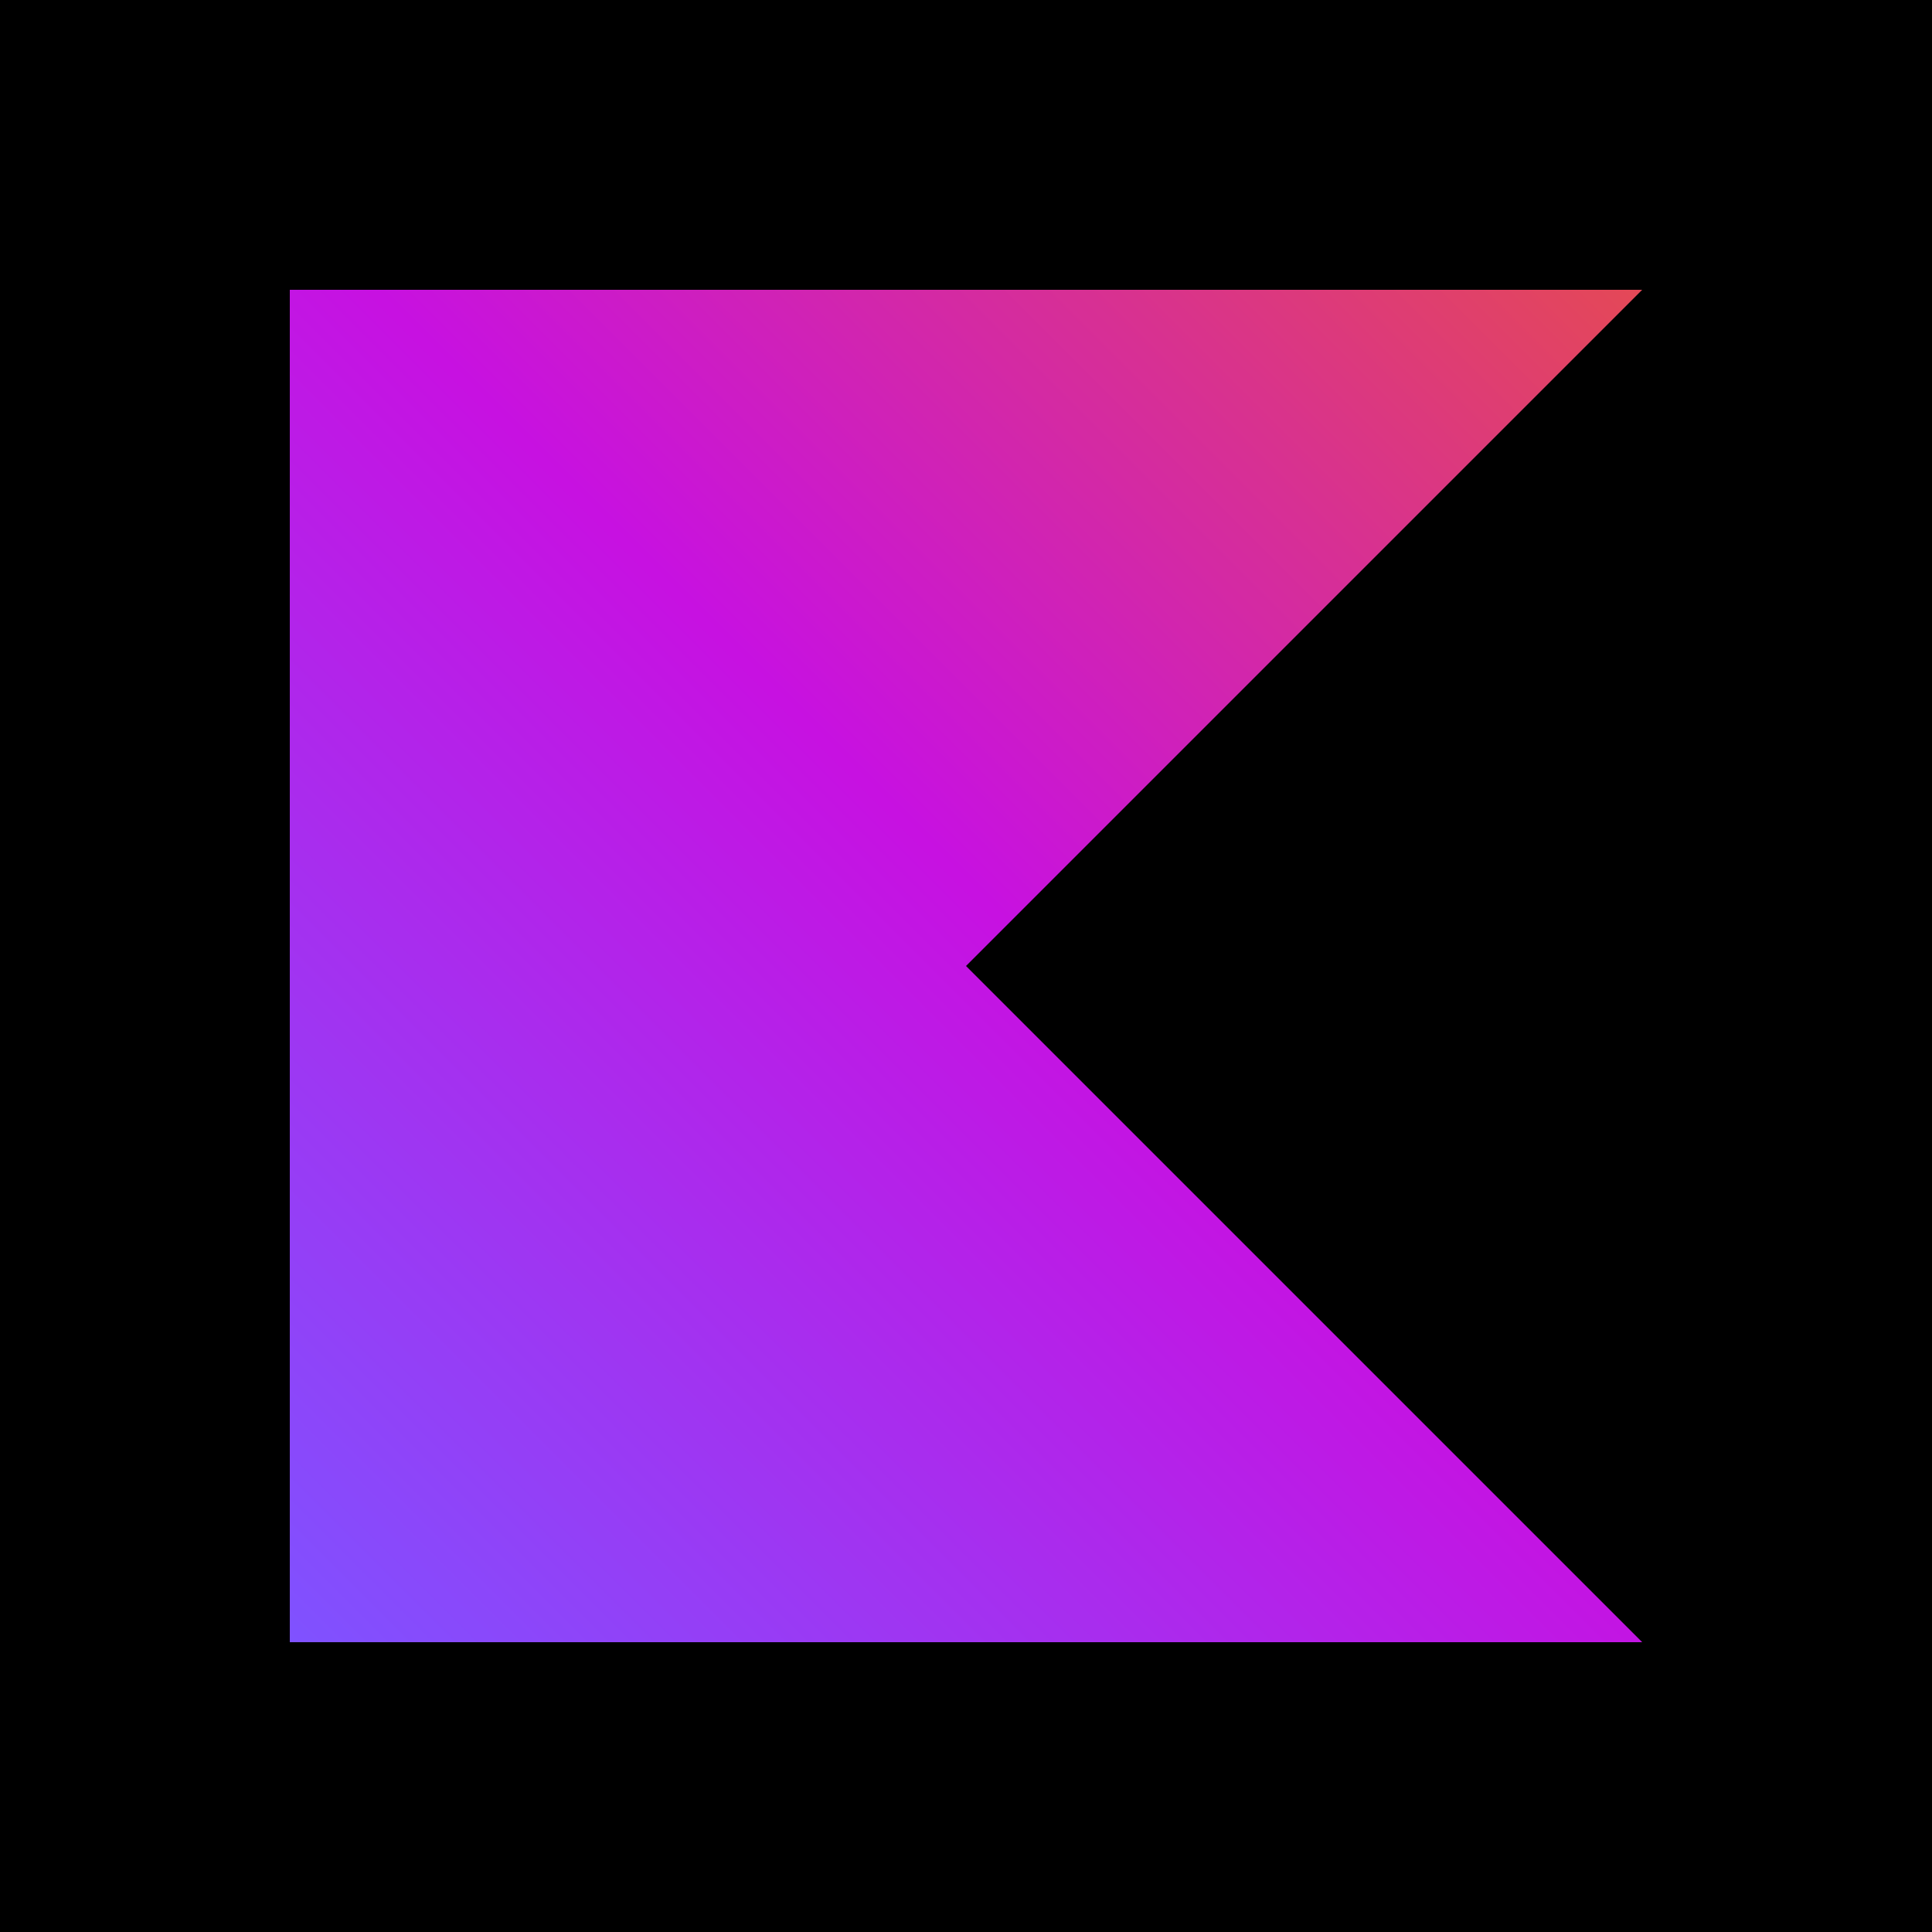
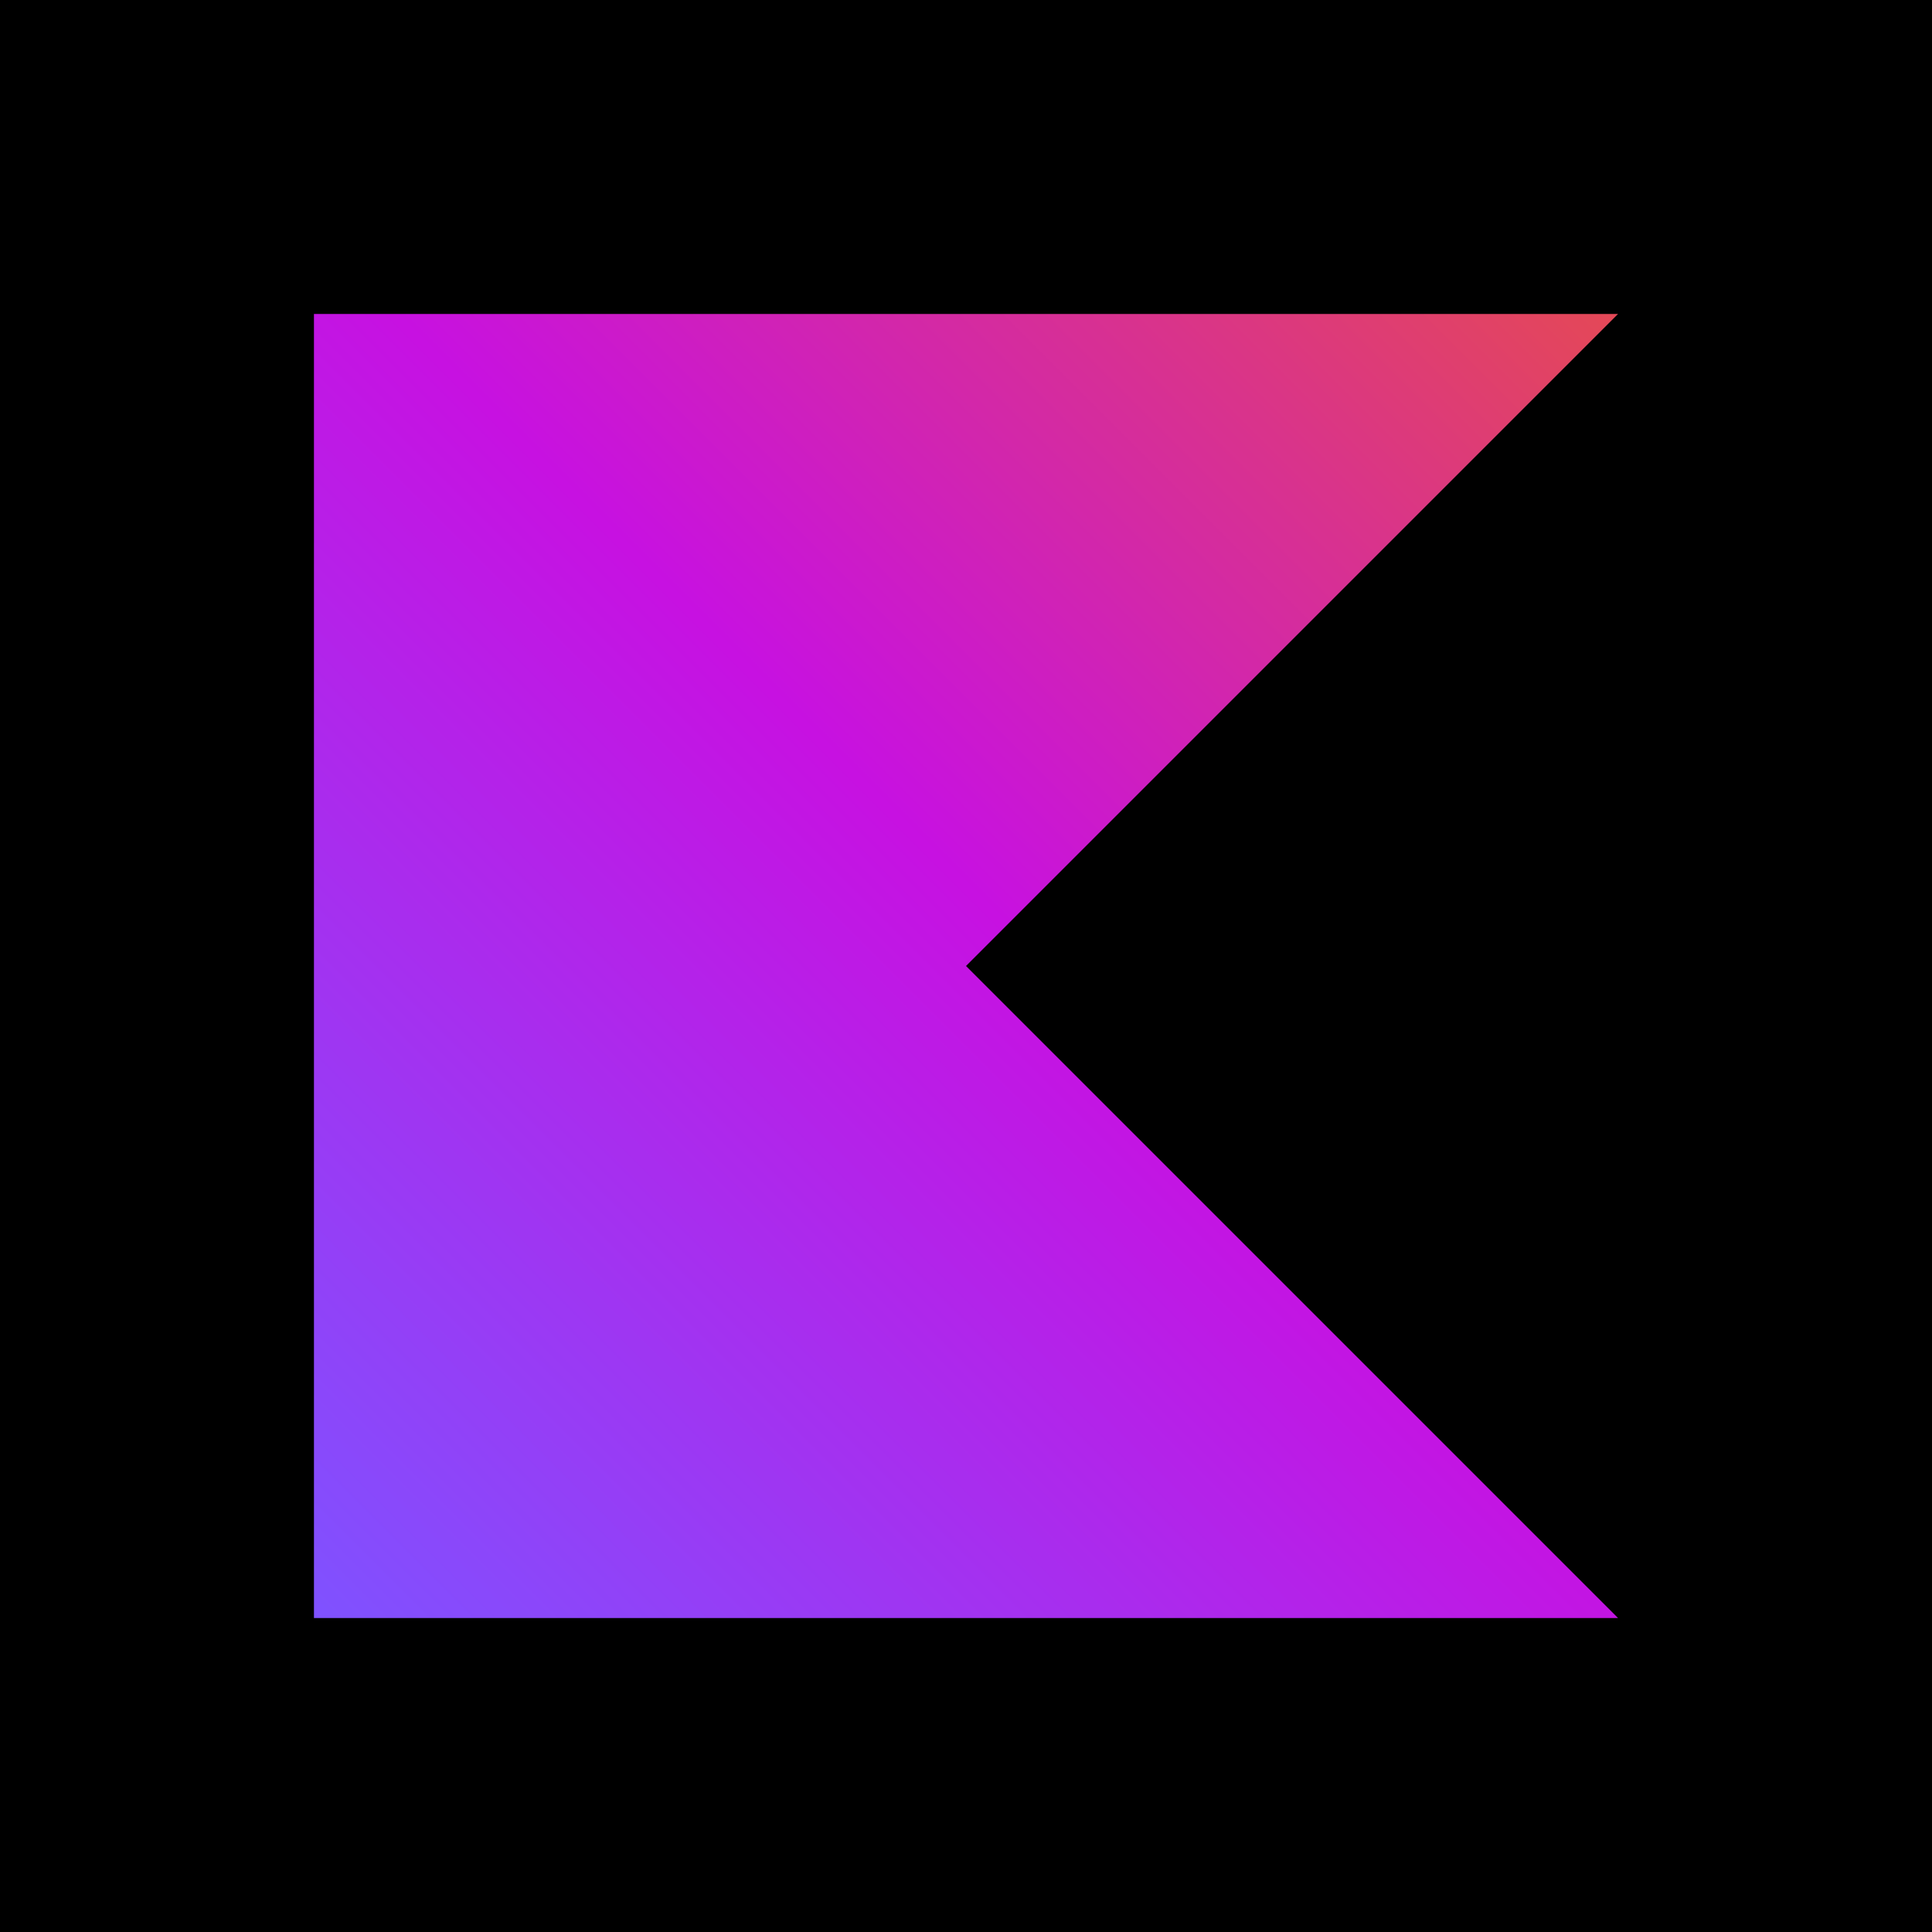
<svg xmlns="http://www.w3.org/2000/svg" viewBox="0 0 20 20">
  <rect width="100%" height="100%" fill="black" />
-   <path d="M17 17H3V3H17L10 10L17 17Z" fill="url(#paint0_linear_30_911)" />
-   <linearGradient id="paint0_linear_30_911" x1="17" y1="3" x2="3" y2="17" gradientUnits="userSpaceOnUse">
+   <path d="M16.75 16.75H3.25V3.25H16.75L10 10L16.75 16.75Z" fill="url(#paint0_linear_58_1270)" />
+   <linearGradient id="paint0_linear_58_1270" x1="16.75" y1="3.25" x2="3.25" y2="16.75" gradientUnits="userSpaceOnUse">
    <stop offset="0.003" stop-color="#E44857" />
    <stop offset="0.469" stop-color="#C711E1" />
    <stop offset="1" stop-color="#7F52FF" />
  </linearGradient>
</svg>
